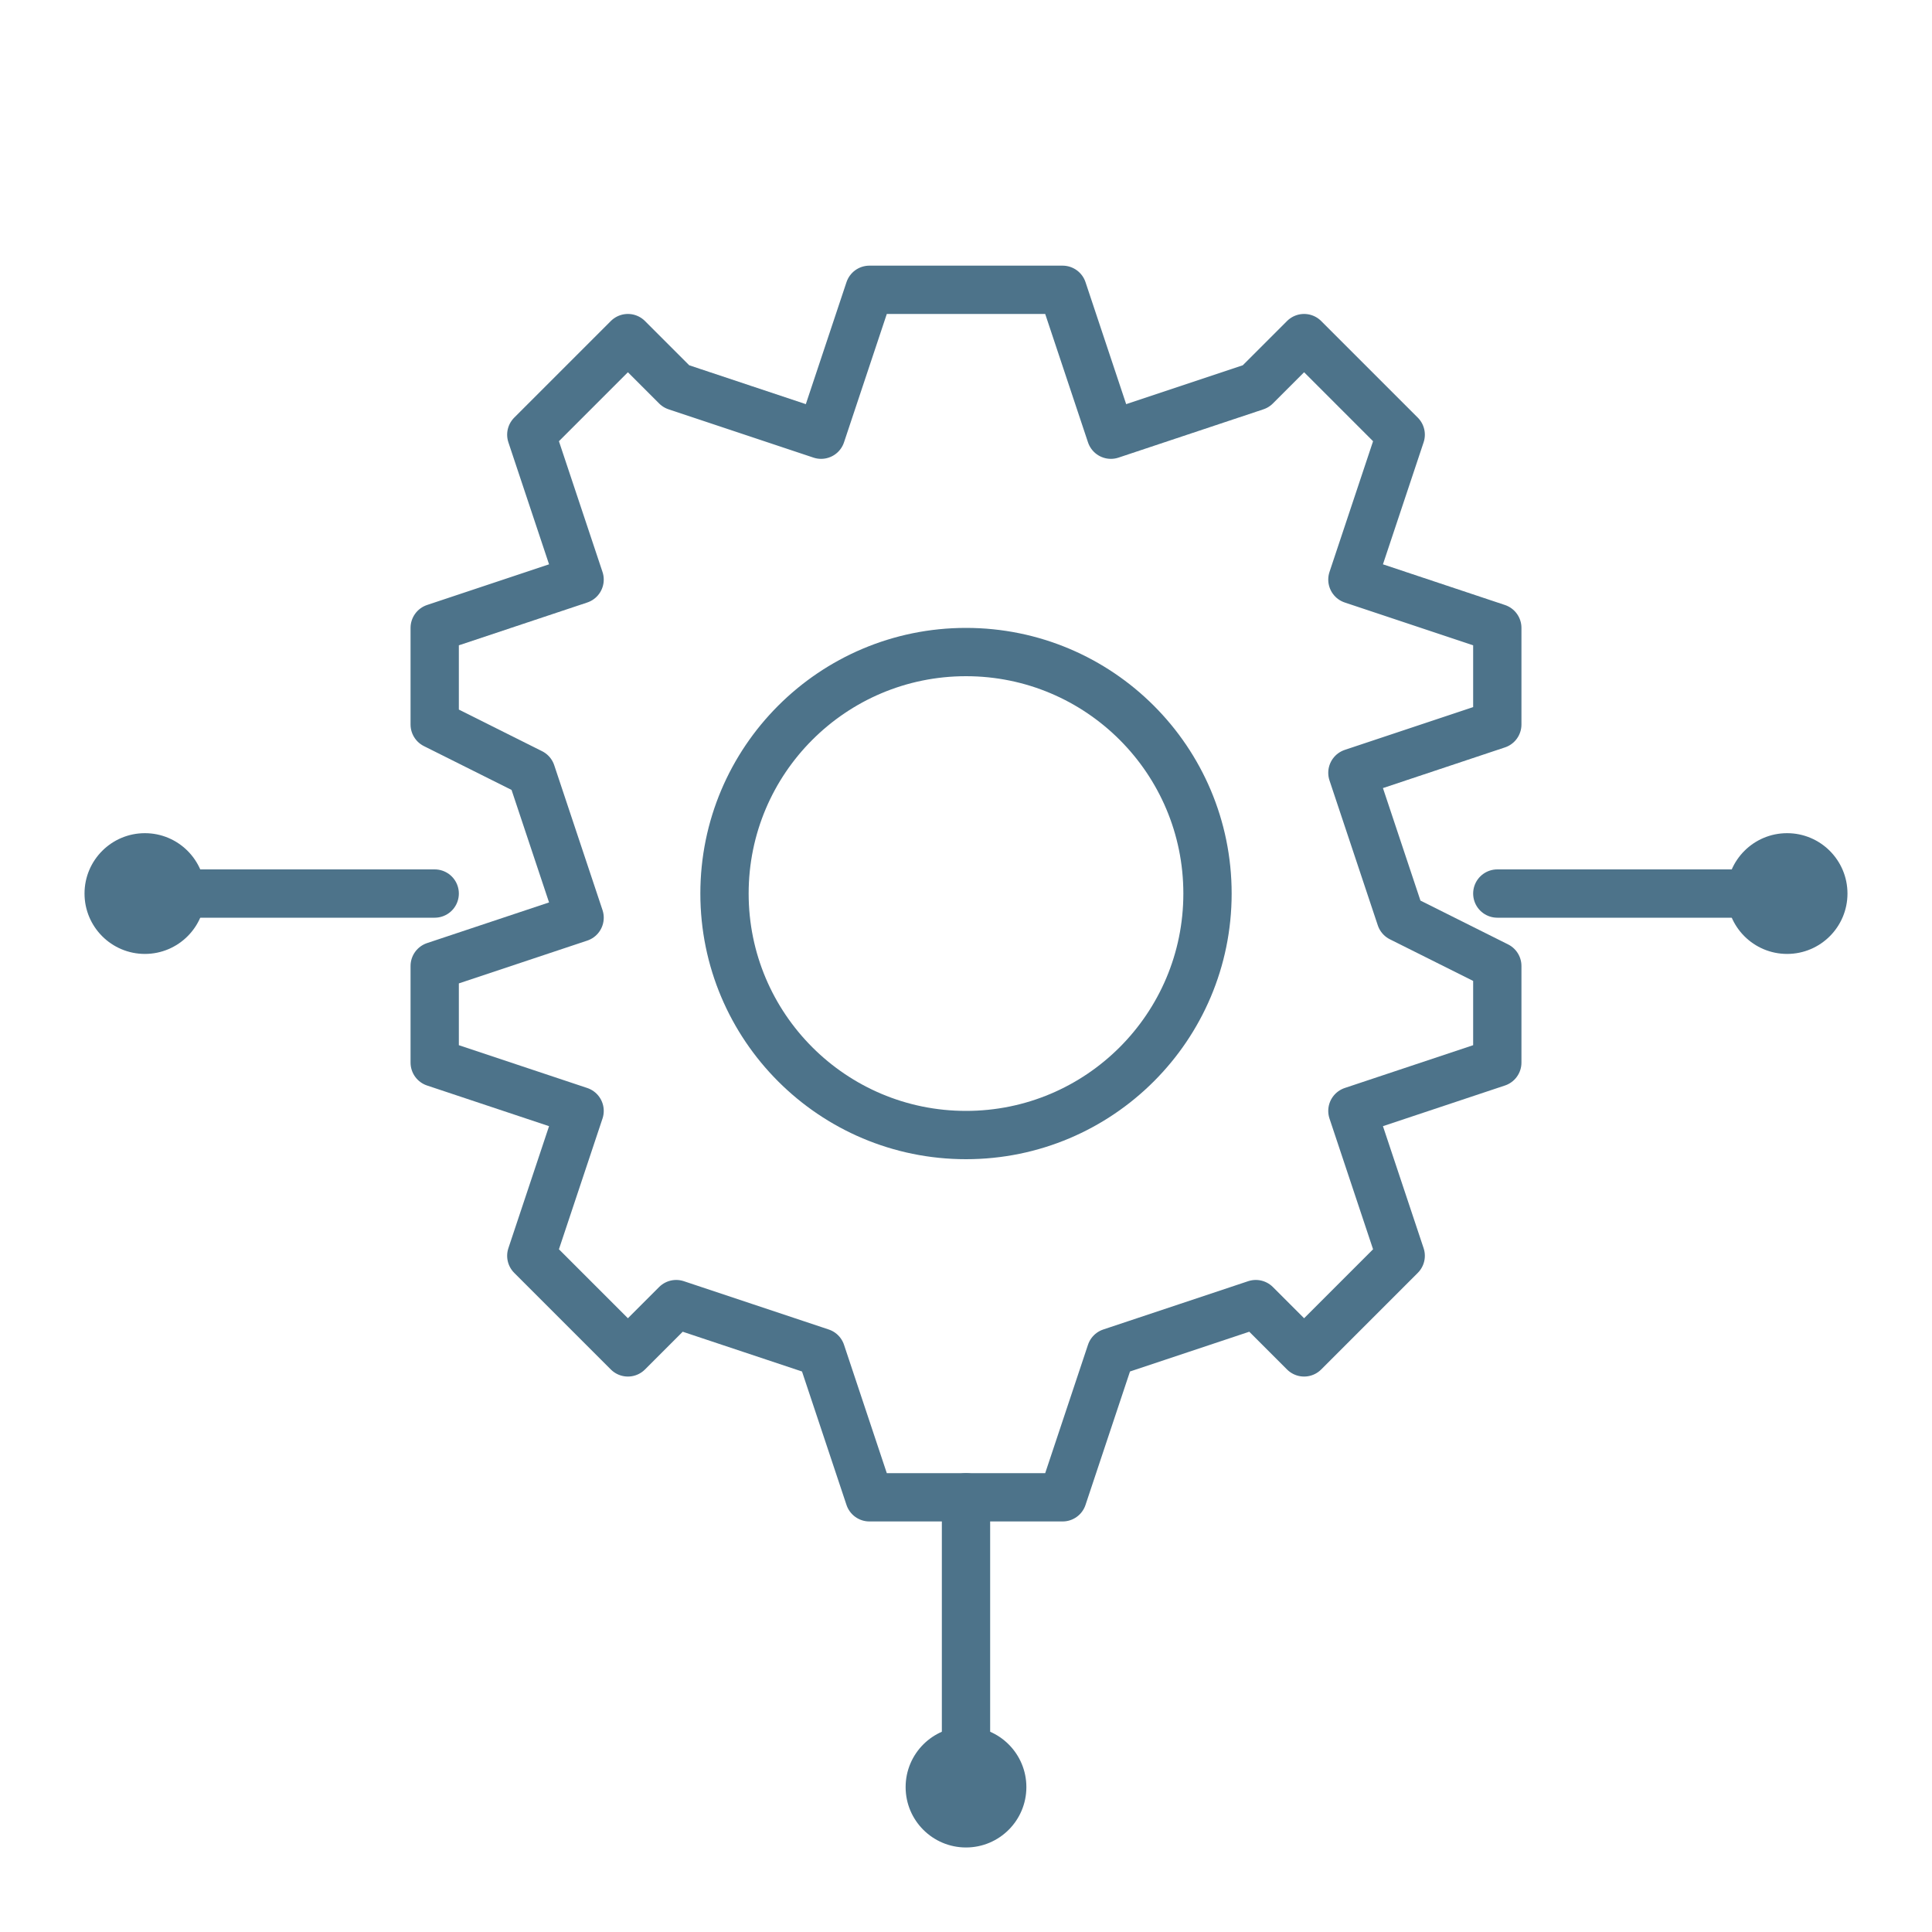
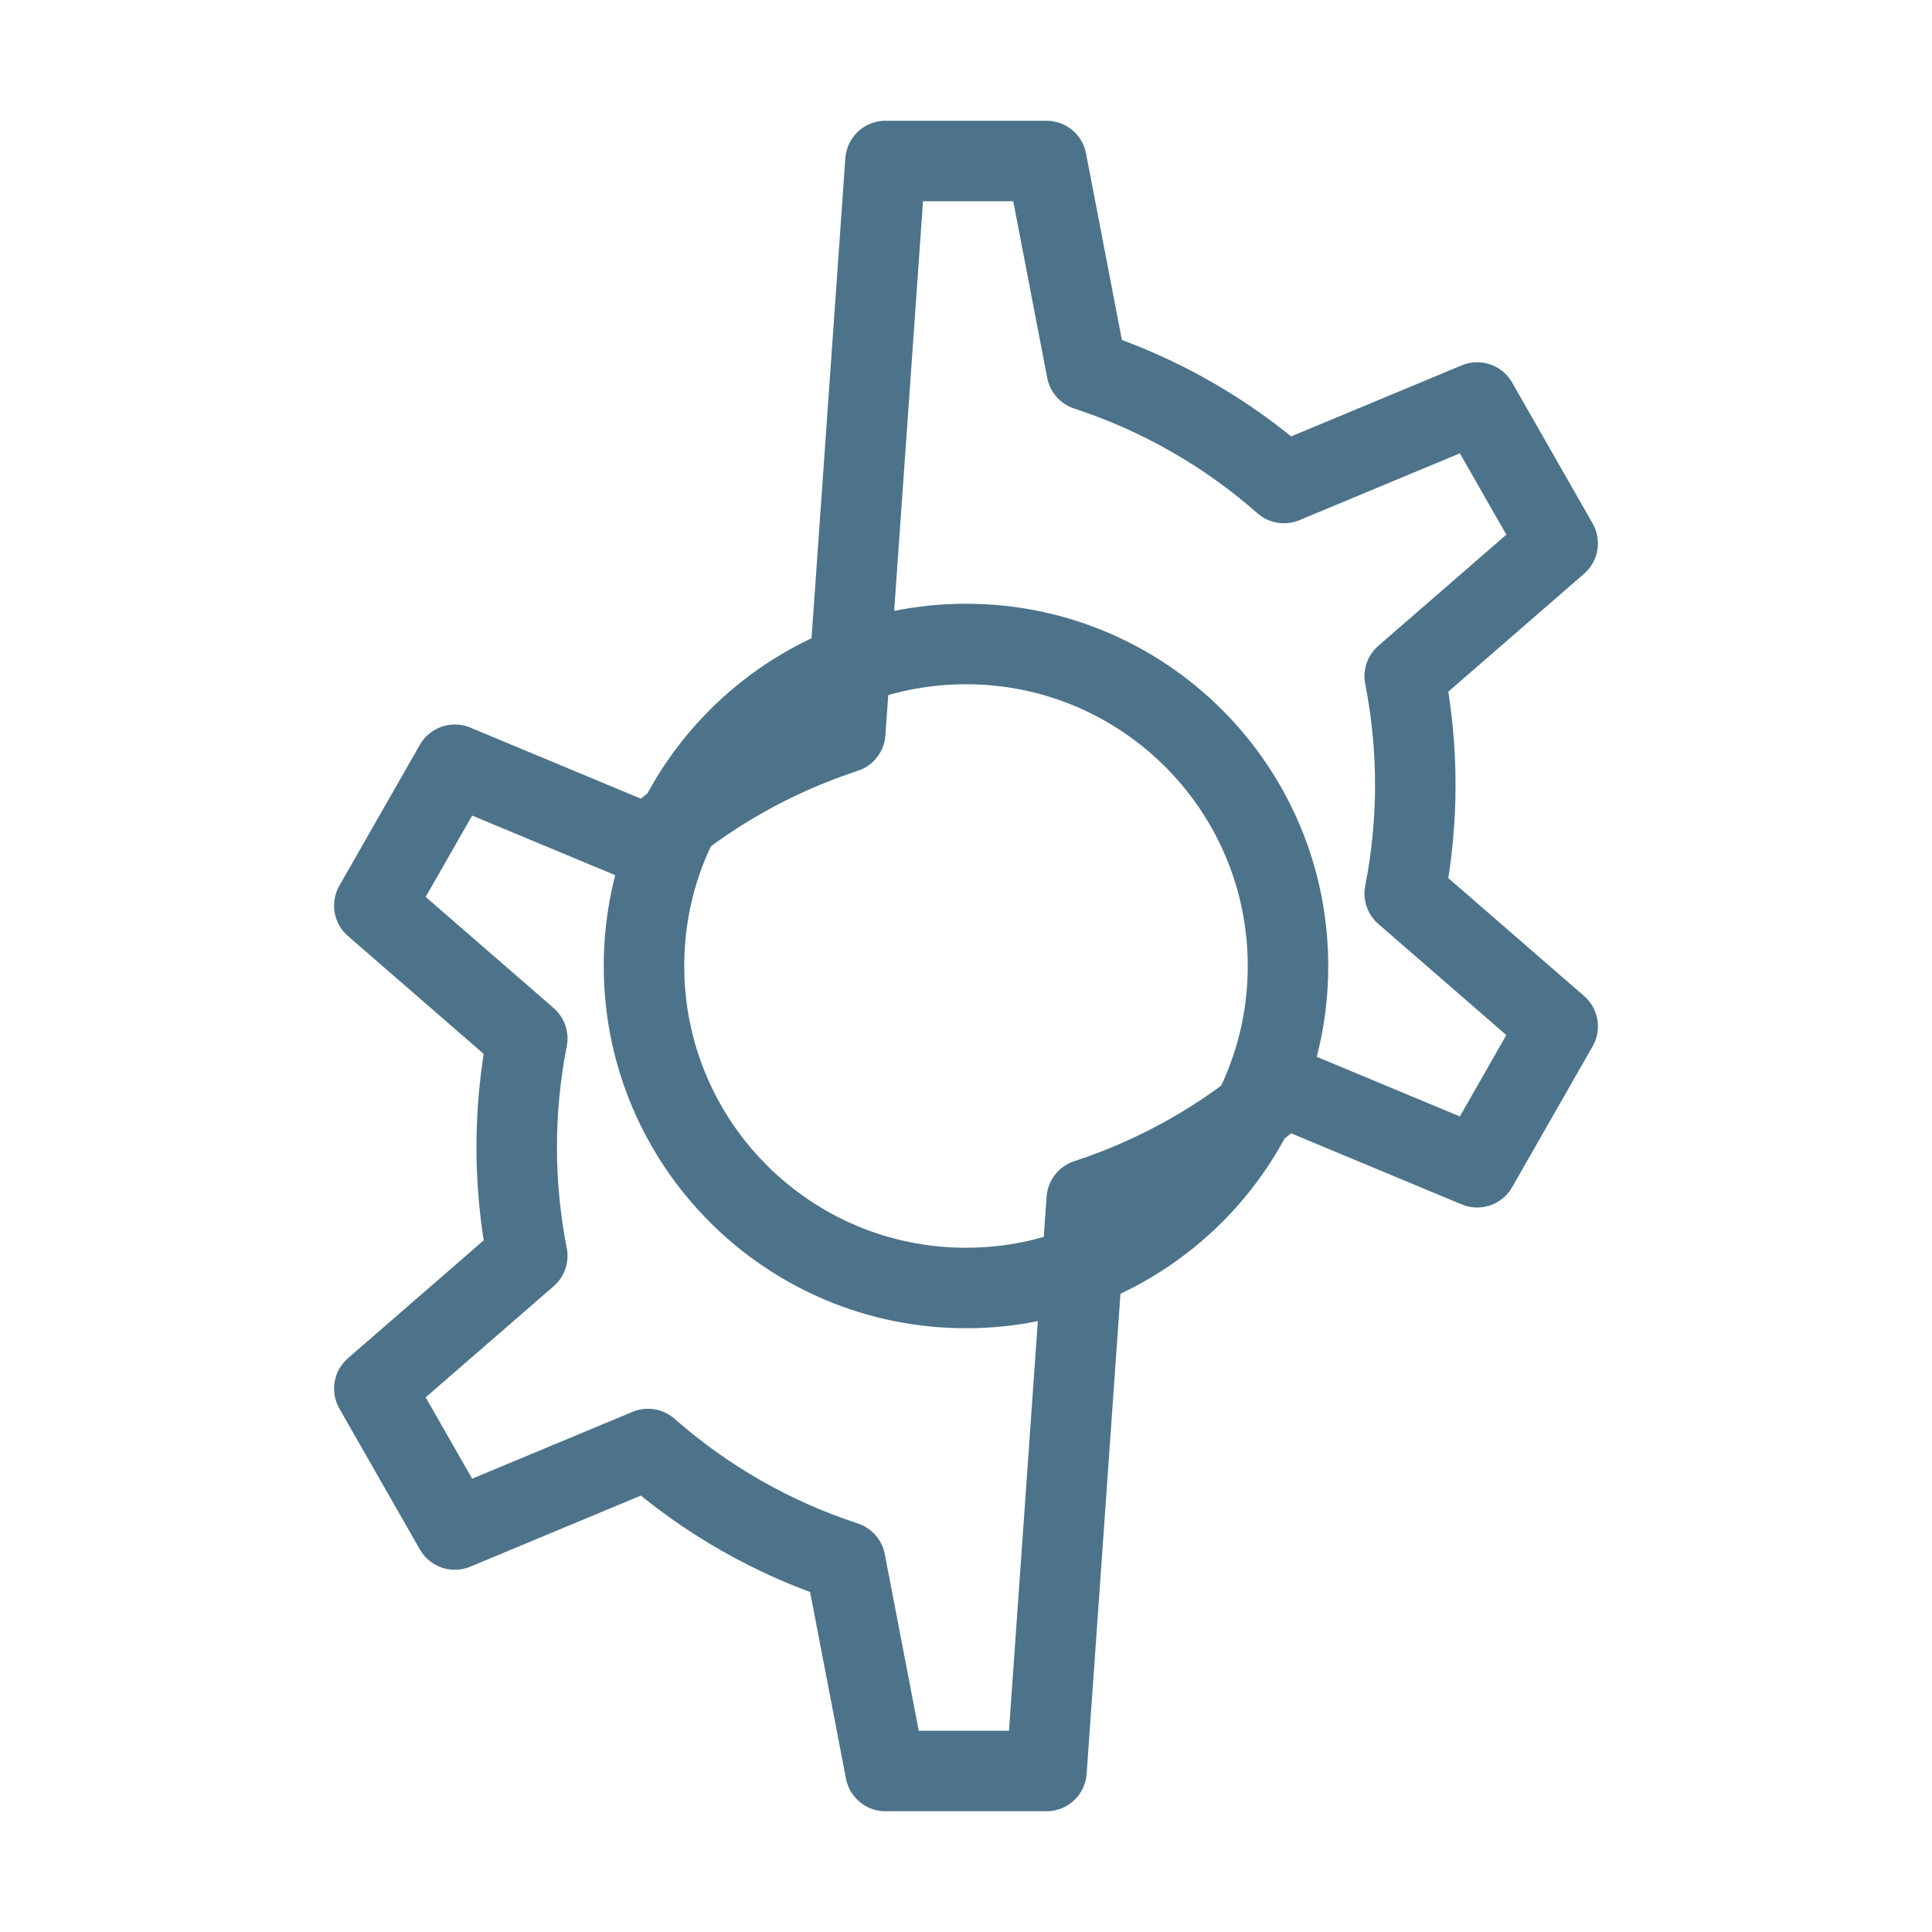
- <svg xmlns="http://www.w3.org/2000/svg" viewBox="0 0 80 80" width="80" height="80">
-   <path d="M40,12 L44,12 L46,18 L52,16 L54,14 L58,18 L56,24 L62,26 L62,30 L56,32 L58,38 L62,40 L62,44 L56,46 L58,52 L54,56 L52,54 L46,56 L44,62 L40,62 L36,62 L34,56 L28,54 L26,56 L22,52 L24,46 L18,44 L18,40 L24,38 L22,32 L18,30 L18,26 L24,24 L22,18 L26,14 L28,16 L34,18 L36,12 Z" fill="none" stroke="#4D738A" stroke-width="2" stroke-linejoin="round" />
-   <circle cx="40" cy="37" r="10" fill="none" stroke="#4D738A" stroke-width="2" />
-   <line x1="40" y1="62" x2="40" y2="72" stroke="#4D738A" stroke-width="2" stroke-linecap="round" />
-   <circle cx="40" cy="74" r="2.5" fill="#4D738A" />
-   <line x1="62" y1="37" x2="72" y2="37" stroke="#4D738A" stroke-width="2" stroke-linecap="round" />
-   <circle cx="74" cy="37" r="2.5" fill="#4D738A" />
-   <line x1="18" y1="37" x2="8" y2="37" stroke="#4D738A" stroke-width="2" stroke-linecap="round" />
-   <circle cx="6" cy="37" r="2.5" fill="#4D738A" />
+ <svg xmlns="http://www.w3.org/2000/svg" width="48" height="48" viewBox="0 0 48 48" fill="none" stroke="#4D738A" stroke-width="2" stroke-linecap="round" stroke-linejoin="round">
+   <circle cx="24" cy="24" r="8" />
+   <path d="M22 4h4l1 5.2a14 14 0 014.9 2.8l4.8-2 2 3.5-3.8 3.3a14 14 0 010 5.4l3.8 3.3-2 3.5-4.8-2a14 14 0 01-4.9 2.8L26 44h-4l-1-5.2a14 14 0 01-4.9-2.8l-4.8 2-2-3.5 3.8-3.3a14 14 0 010-5.4l-3.8-3.3 2-3.5 4.8 2a14 14 0 014.9-2.8L22 4z" />
</svg>
